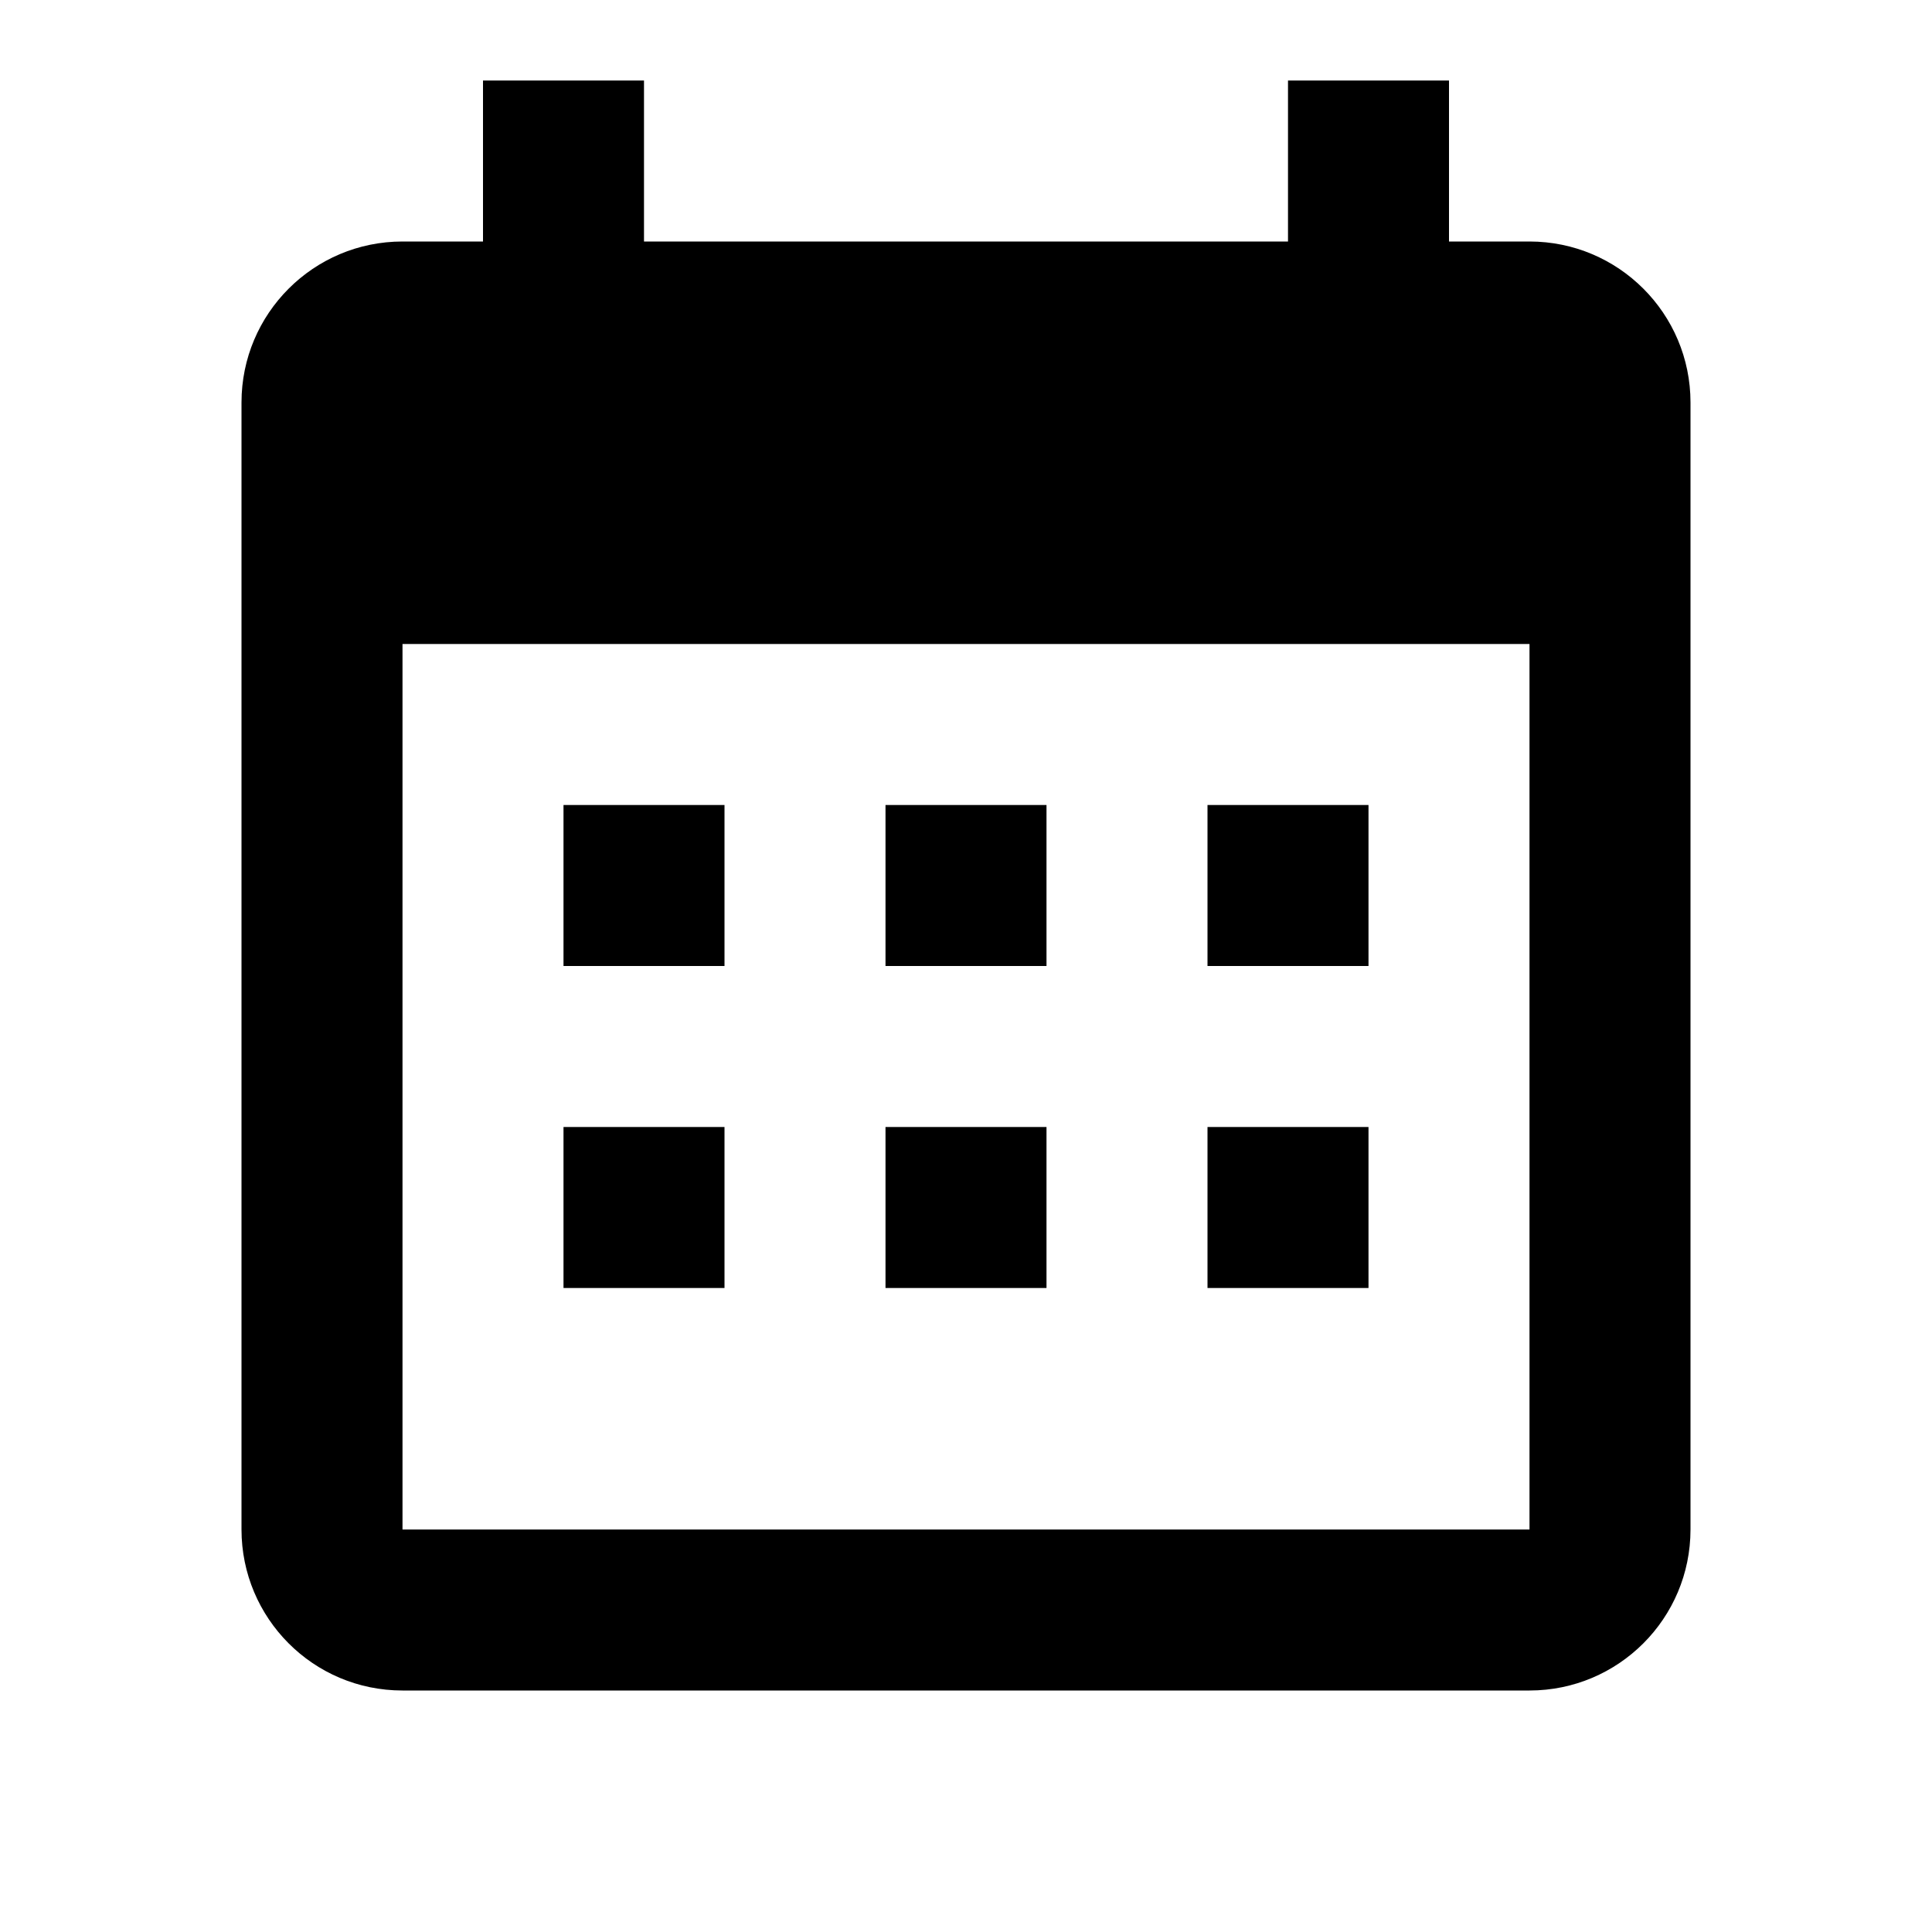
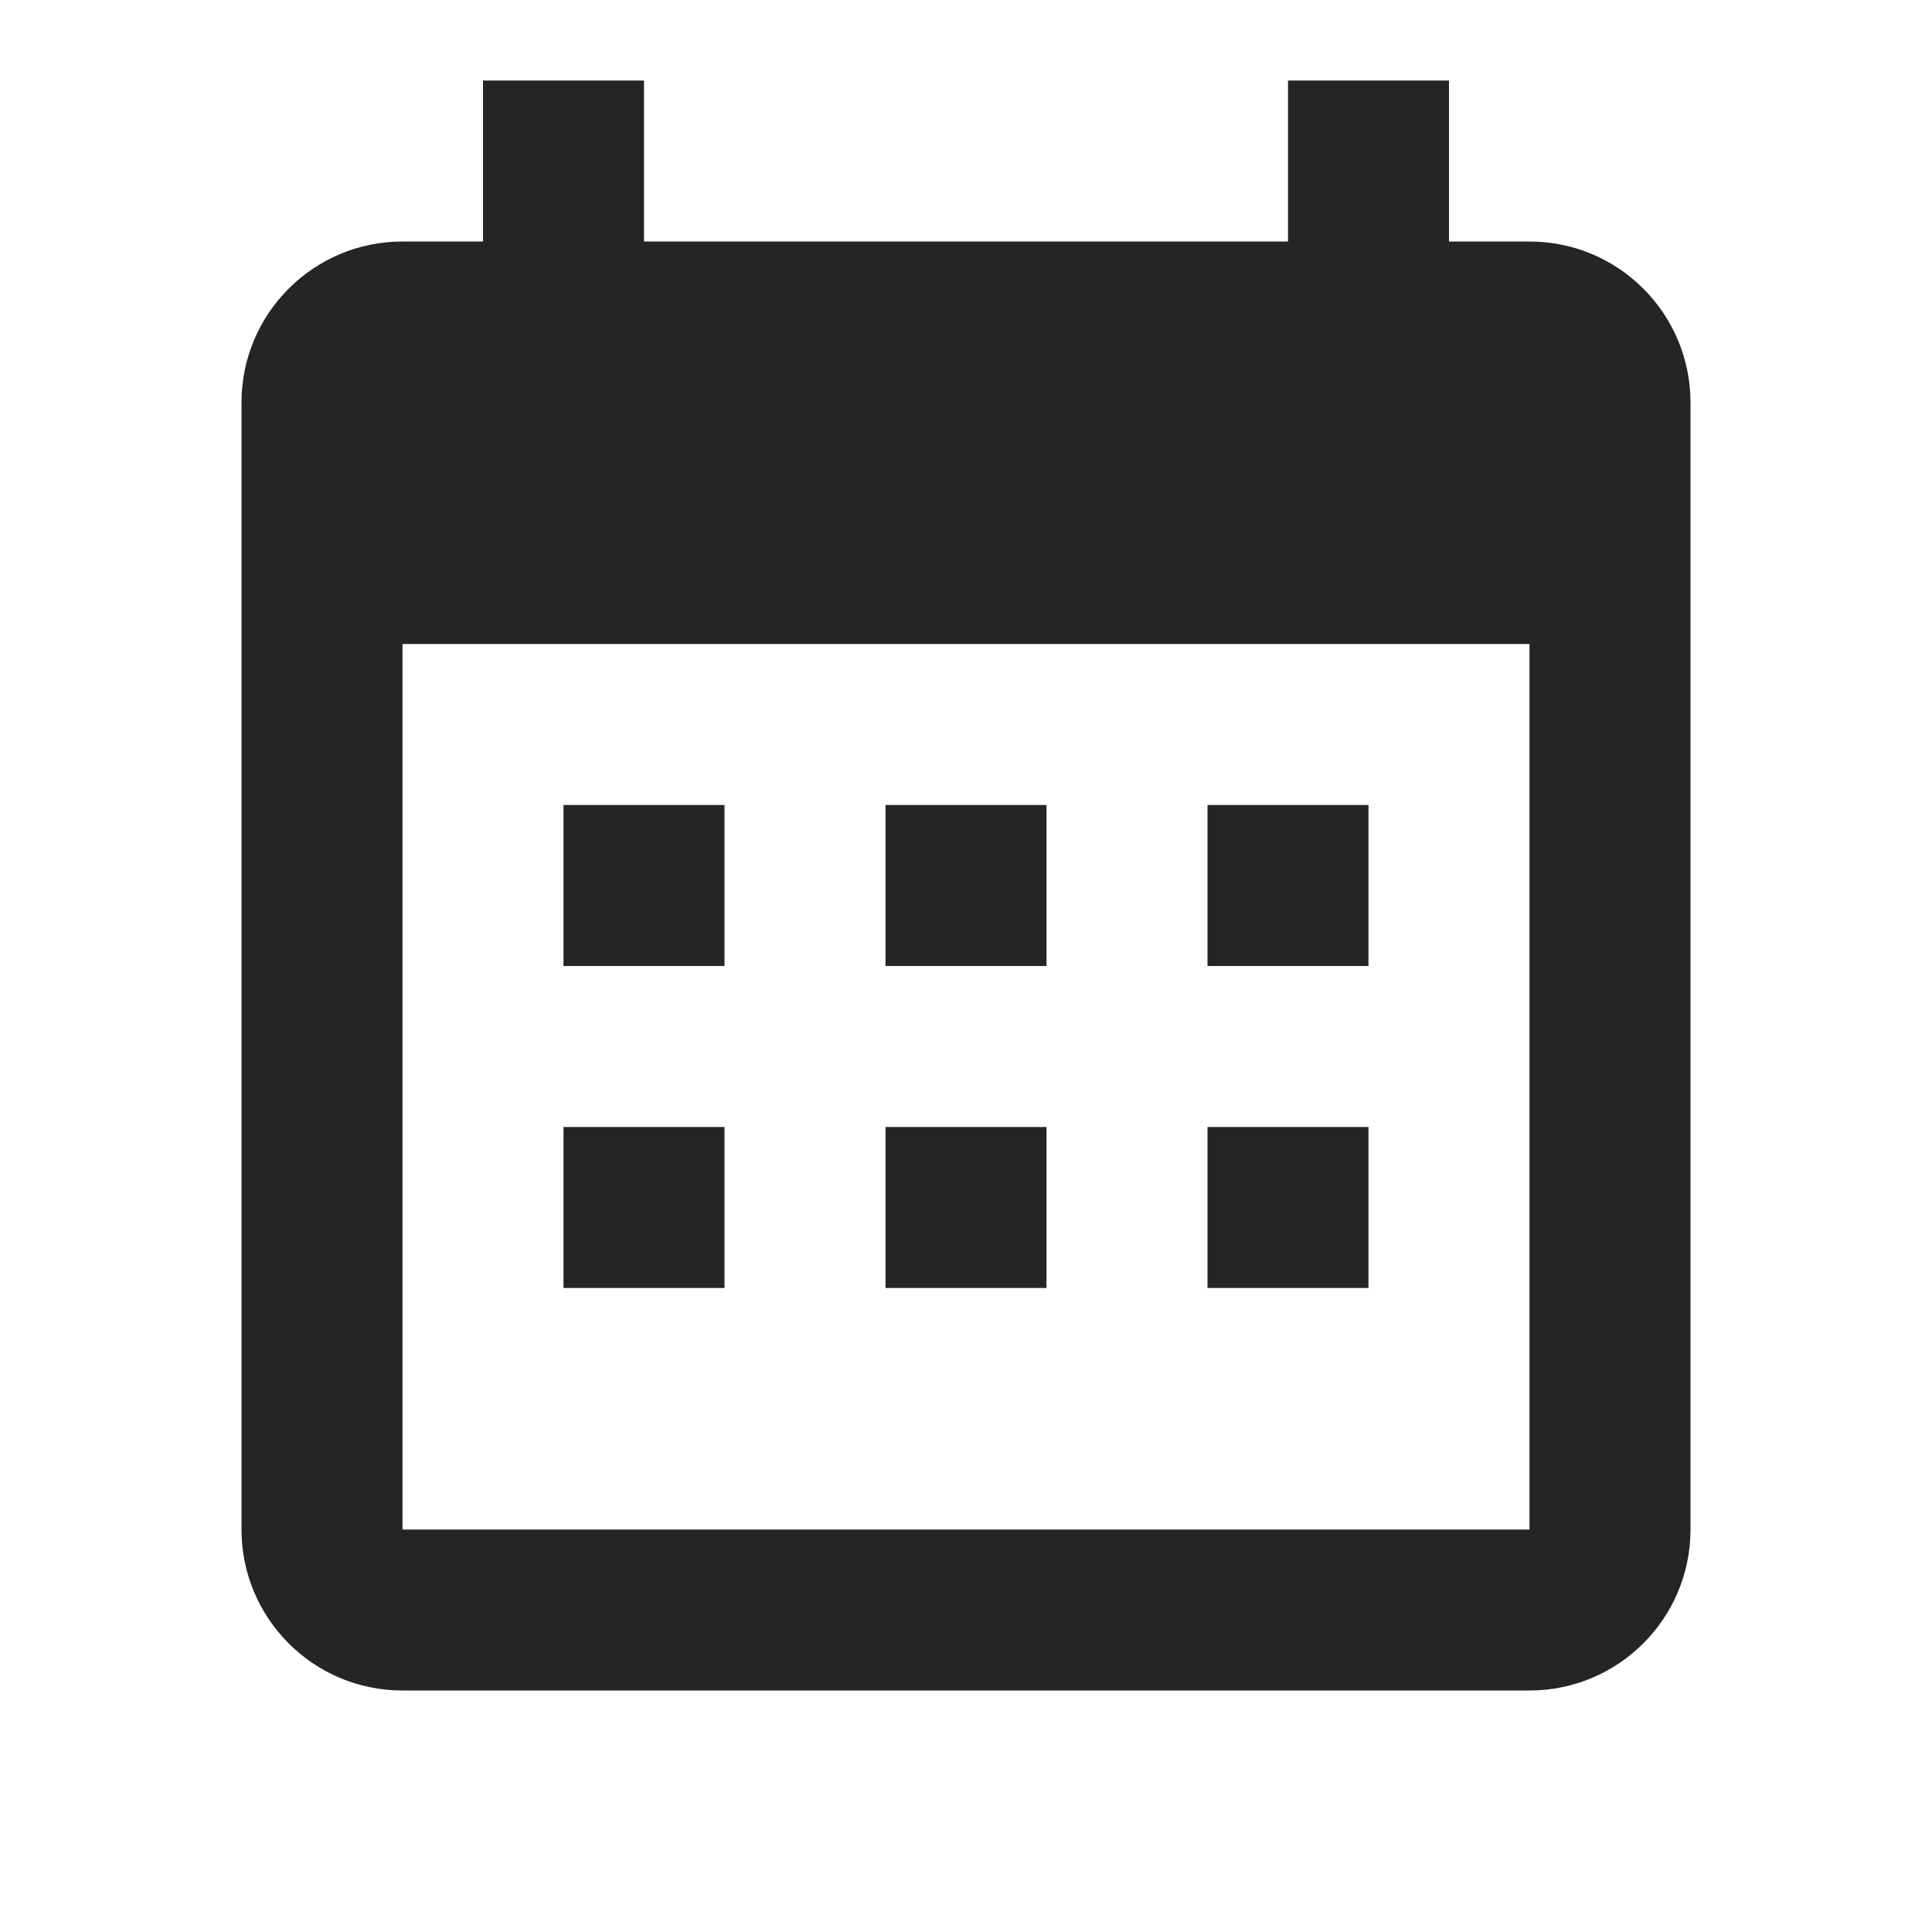
<svg xmlns="http://www.w3.org/2000/svg" viewBox="0 0 24 24">
-   <path d="M9,10V12H7V10H9M13,10V12H11V10H13M17,10V12H15V10H17M19,3A2,2 0 0,1 21,5V19A2,2 0 0,1 19,21H5C3.89,21 3,20.1 3,19V5A2,2 0 0,1 5,3H6V1H8V3H16V1H18V3H19M19,19V8H5V19H19M9,14V16H7V14H9M13,14V16H11V14H13M17,14V16H15V14H17Z" />
+   <path fill="#252525" d="M9,10V12H7V10H9M13,10V12H11V10H13M17,10V12H15V10H17M19,3A2,2 0 0,1 21,5V19A2,2 0 0,1 19,21H5C3.89,21 3,20.1 3,19V5A2,2 0 0,1 5,3H6V1H8V3H16V1H18V3H19M19,19V8H5V19H19M9,14V16H7V14H9M13,14V16H11V14H13M17,14V16H15V14H17Z" />
</svg>
